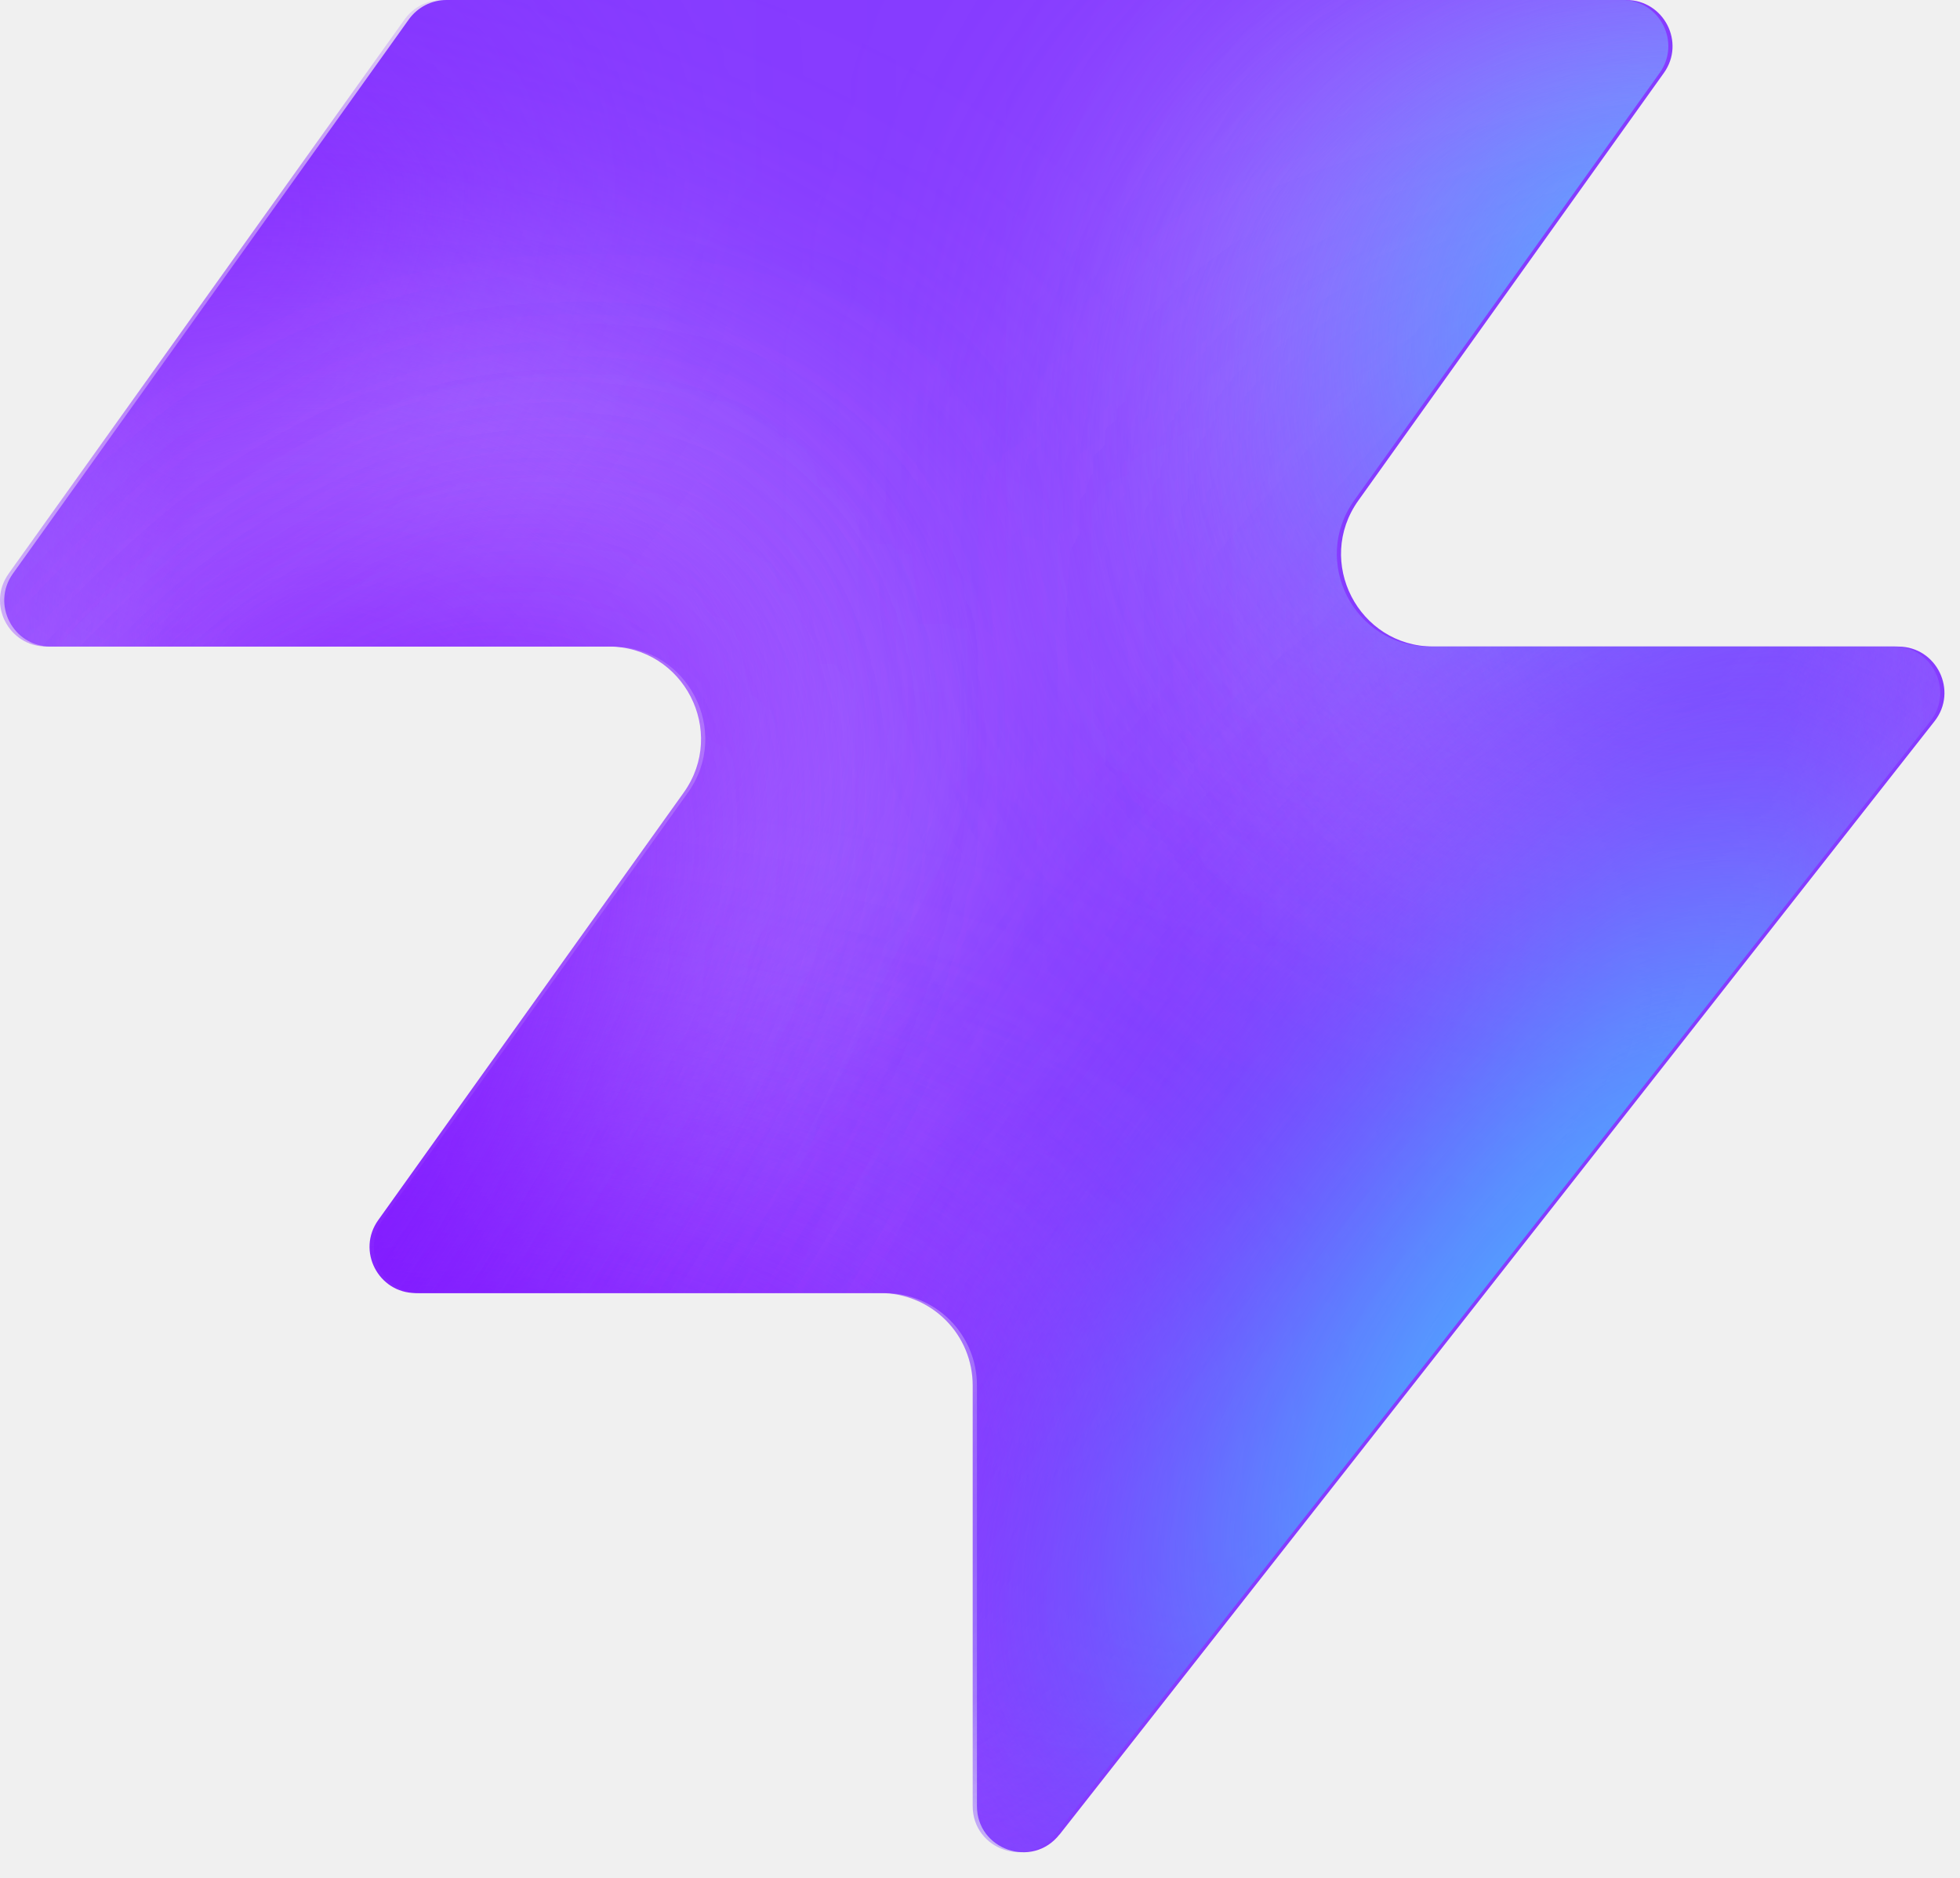
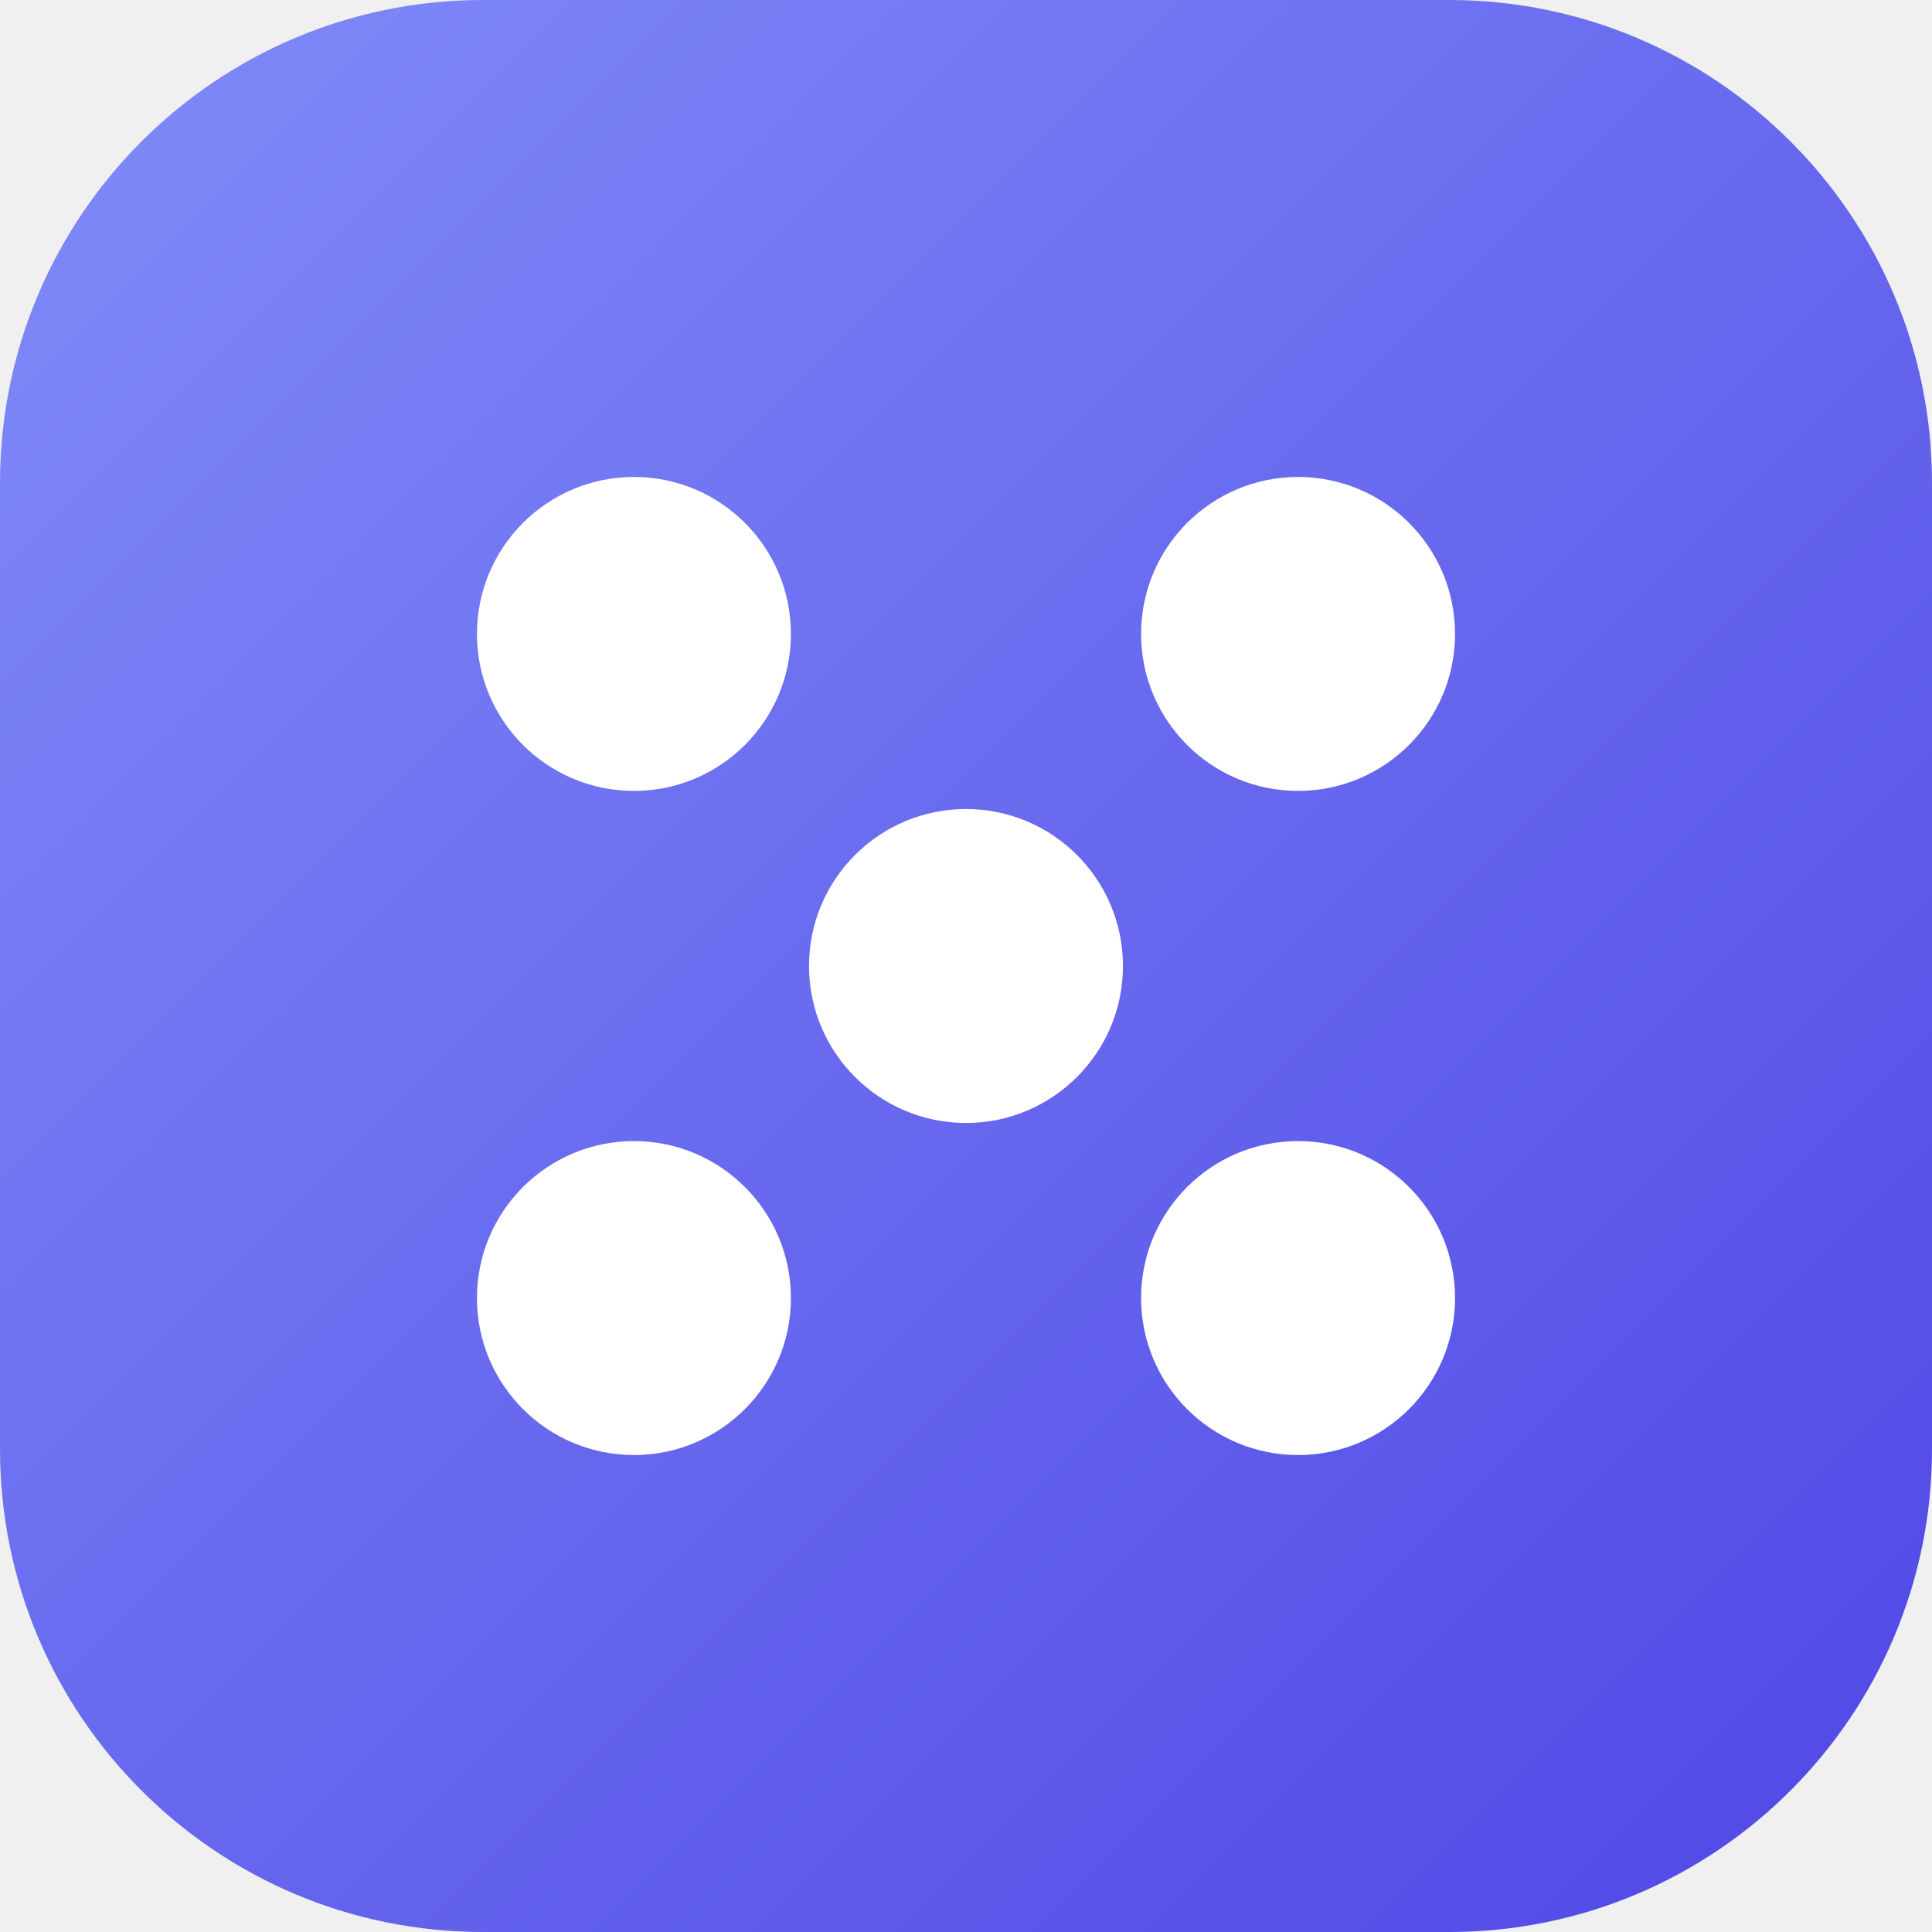
- <svg xmlns="http://www.w3.org/2000/svg" width="48" height="46" fill="none" viewBox="0 0 48 46">
-   <path fill="#863bff" d="M25.946 44.938c-.664.845-2.021.375-2.021-.698V33.937a2.26 2.26 0 0 0-2.262-2.262H10.287c-.92 0-1.456-1.04-.92-1.788l7.48-10.471c1.07-1.497 0-3.578-1.842-3.578H1.237c-.92 0-1.456-1.04-.92-1.788L10.013.474c.214-.297.556-.474.92-.474h28.894c.92 0 1.456 1.04.92 1.788l-7.48 10.471c-1.07 1.498 0 3.579 1.842 3.579h11.377c.943 0 1.473 1.088.89 1.83L25.947 44.94z" style="fill:#863bff;fill:color(display-p3 .525 .23 1);fill-opacity:1" />
-   <mask id="a" width="48" height="46" x="0" y="0" maskUnits="userSpaceOnUse" style="mask-type:alpha">
-     <path fill="#000" d="M25.842 44.938c-.664.844-2.021.375-2.021-.698V33.937a2.26 2.26 0 0 0-2.262-2.262H10.183c-.92 0-1.456-1.04-.92-1.788l7.48-10.471c1.07-1.498 0-3.579-1.842-3.579H1.133c-.92 0-1.456-1.04-.92-1.787L9.91.473c.214-.297.556-.474.92-.474h28.894c.92 0 1.456 1.04.92 1.788l-7.48 10.471c-1.07 1.498 0 3.578 1.842 3.578h11.377c.943 0 1.473 1.088.89 1.832L25.843 44.94z" style="fill:#000;fill-opacity:1" />
-   </mask>
-   <g mask="url(#a)">
-     <g filter="url(#b)">
-       <ellipse cx="5.508" cy="14.704" fill="#ede6ff" rx="5.508" ry="14.704" style="fill:#ede6ff;fill:color(display-p3 .927 .903 1);fill-opacity:1" transform="matrix(.00324 1 1 -.00324 -4.47 31.516)" />
-     </g>
-     <g filter="url(#c)">
-       <ellipse cx="10.399" cy="29.851" fill="#ede6ff" rx="10.399" ry="29.851" style="fill:#ede6ff;fill:color(display-p3 .927 .903 1);fill-opacity:1" transform="matrix(.00324 1 1 -.00324 -39.328 7.883)" />
-     </g>
-     <g filter="url(#d)">
-       <ellipse cx="5.508" cy="30.487" fill="#7e14ff" rx="5.508" ry="30.487" style="fill:#7e14ff;fill:color(display-p3 .492 .077 1);fill-opacity:1" transform="rotate(89.814 -25.913 -14.639)scale(1 -1)" />
-     </g>
-     <g filter="url(#e)">
-       <ellipse cx="5.508" cy="30.599" fill="#7e14ff" rx="5.508" ry="30.599" style="fill:#7e14ff;fill:color(display-p3 .492 .077 1);fill-opacity:1" transform="rotate(89.814 -32.644 -3.334)scale(1 -1)" />
-     </g>
-     <g filter="url(#f)">
-       <ellipse cx="5.508" cy="30.599" fill="#7e14ff" rx="5.508" ry="30.599" style="fill:#7e14ff;fill:color(display-p3 .492 .077 1);fill-opacity:1" transform="matrix(.00324 1 1 -.00324 -34.34 30.47)" />
-     </g>
-     <g filter="url(#g)">
-       <ellipse cx="14.072" cy="22.078" fill="#ede6ff" rx="14.072" ry="22.078" style="fill:#ede6ff;fill:color(display-p3 .927 .903 1);fill-opacity:1" transform="rotate(93.35 24.506 48.493)scale(-1 1)" />
-     </g>
-     <g filter="url(#h)">
-       <ellipse cx="3.47" cy="21.501" fill="#7e14ff" rx="3.47" ry="21.501" style="fill:#7e14ff;fill:color(display-p3 .492 .077 1);fill-opacity:1" transform="rotate(89.009 28.708 47.59)scale(-1 1)" />
-     </g>
-     <g filter="url(#i)">
-       <ellipse cx="3.47" cy="21.501" fill="#7e14ff" rx="3.47" ry="21.501" style="fill:#7e14ff;fill:color(display-p3 .492 .077 1);fill-opacity:1" transform="rotate(89.009 28.708 47.59)scale(-1 1)" />
-     </g>
-     <g filter="url(#j)">
-       <ellipse cx=".387" cy="8.972" fill="#7e14ff" rx="4.407" ry="29.108" style="fill:#7e14ff;fill:color(display-p3 .492 .077 1);fill-opacity:1" transform="rotate(39.51 .387 8.972)" />
-     </g>
-     <g filter="url(#k)">
-       <ellipse cx="47.523" cy="-6.092" fill="#7e14ff" rx="4.407" ry="29.108" style="fill:#7e14ff;fill:color(display-p3 .492 .077 1);fill-opacity:1" transform="rotate(37.892 47.523 -6.092)" />
-     </g>
-     <g filter="url(#l)">
-       <ellipse cx="41.412" cy="6.333" fill="#47bfff" rx="5.971" ry="9.665" style="fill:#47bfff;fill:color(display-p3 .28 .748 1);fill-opacity:1" transform="rotate(37.892 41.412 6.333)" />
-     </g>
-     <g filter="url(#m)">
-       <ellipse cx="-1.879" cy="38.332" fill="#7e14ff" rx="4.407" ry="29.108" style="fill:#7e14ff;fill:color(display-p3 .492 .077 1);fill-opacity:1" transform="rotate(37.892 -1.88 38.332)" />
-     </g>
-     <g filter="url(#n)">
-       <ellipse cx="-1.879" cy="38.332" fill="#7e14ff" rx="4.407" ry="29.108" style="fill:#7e14ff;fill:color(display-p3 .492 .077 1);fill-opacity:1" transform="rotate(37.892 -1.88 38.332)" />
-     </g>
-     <g filter="url(#o)">
-       <ellipse cx="35.651" cy="29.907" fill="#7e14ff" rx="4.407" ry="29.108" style="fill:#7e14ff;fill:color(display-p3 .492 .077 1);fill-opacity:1" transform="rotate(37.892 35.651 29.907)" />
-     </g>
-     <g filter="url(#p)">
-       <ellipse cx="38.418" cy="32.4" fill="#47bfff" rx="5.971" ry="15.297" style="fill:#47bfff;fill:color(display-p3 .28 .748 1);fill-opacity:1" transform="rotate(37.892 38.418 32.4)" />
-     </g>
-   </g>
+ <svg xmlns="http://www.w3.org/2000/svg" width="32" height="32" viewBox="0 0 32 32" fill="none">
  <defs>
-     <filter id="b" width="60.045" height="41.654" x="-19.77" y="16.149" color-interpolation-filters="sRGB" filterUnits="userSpaceOnUse">
-       <feFlood flood-opacity="0" result="BackgroundImageFix" />
-       <feBlend in="SourceGraphic" in2="BackgroundImageFix" result="shape" />
-       <feGaussianBlur result="effect1_foregroundBlur_2002_17158" stdDeviation="7.659" />
-     </filter>
-     <filter id="c" width="90.34" height="51.437" x="-54.613" y="-7.533" color-interpolation-filters="sRGB" filterUnits="userSpaceOnUse">
-       <feFlood flood-opacity="0" result="BackgroundImageFix" />
-       <feBlend in="SourceGraphic" in2="BackgroundImageFix" result="shape" />
-       <feGaussianBlur result="effect1_foregroundBlur_2002_17158" stdDeviation="7.659" />
-     </filter>
-     <filter id="d" width="79.355" height="29.4" x="-49.64" y="2.03" color-interpolation-filters="sRGB" filterUnits="userSpaceOnUse">
-       <feFlood flood-opacity="0" result="BackgroundImageFix" />
-       <feBlend in="SourceGraphic" in2="BackgroundImageFix" result="shape" />
-       <feGaussianBlur result="effect1_foregroundBlur_2002_17158" stdDeviation="4.596" />
-     </filter>
-     <filter id="e" width="79.579" height="29.4" x="-45.045" y="20.029" color-interpolation-filters="sRGB" filterUnits="userSpaceOnUse">
-       <feFlood flood-opacity="0" result="BackgroundImageFix" />
-       <feBlend in="SourceGraphic" in2="BackgroundImageFix" result="shape" />
-       <feGaussianBlur result="effect1_foregroundBlur_2002_17158" stdDeviation="4.596" />
-     </filter>
-     <filter id="f" width="79.579" height="29.4" x="-43.513" y="21.178" color-interpolation-filters="sRGB" filterUnits="userSpaceOnUse">
-       <feFlood flood-opacity="0" result="BackgroundImageFix" />
-       <feBlend in="SourceGraphic" in2="BackgroundImageFix" result="shape" />
-       <feGaussianBlur result="effect1_foregroundBlur_2002_17158" stdDeviation="4.596" />
-     </filter>
-     <filter id="g" width="74.749" height="58.852" x="15.756" y="-17.901" color-interpolation-filters="sRGB" filterUnits="userSpaceOnUse">
-       <feFlood flood-opacity="0" result="BackgroundImageFix" />
-       <feBlend in="SourceGraphic" in2="BackgroundImageFix" result="shape" />
-       <feGaussianBlur result="effect1_foregroundBlur_2002_17158" stdDeviation="7.659" />
-     </filter>
-     <filter id="h" width="61.377" height="25.362" x="23.548" y="2.284" color-interpolation-filters="sRGB" filterUnits="userSpaceOnUse">
-       <feFlood flood-opacity="0" result="BackgroundImageFix" />
-       <feBlend in="SourceGraphic" in2="BackgroundImageFix" result="shape" />
-       <feGaussianBlur result="effect1_foregroundBlur_2002_17158" stdDeviation="4.596" />
-     </filter>
-     <filter id="i" width="61.377" height="25.362" x="23.548" y="2.284" color-interpolation-filters="sRGB" filterUnits="userSpaceOnUse">
-       <feFlood flood-opacity="0" result="BackgroundImageFix" />
-       <feBlend in="SourceGraphic" in2="BackgroundImageFix" result="shape" />
-       <feGaussianBlur result="effect1_foregroundBlur_2002_17158" stdDeviation="4.596" />
-     </filter>
-     <filter id="j" width="56.045" height="63.649" x="-27.636" y="-22.853" color-interpolation-filters="sRGB" filterUnits="userSpaceOnUse">
-       <feFlood flood-opacity="0" result="BackgroundImageFix" />
-       <feBlend in="SourceGraphic" in2="BackgroundImageFix" result="shape" />
-       <feGaussianBlur result="effect1_foregroundBlur_2002_17158" stdDeviation="4.596" />
-     </filter>
-     <filter id="k" width="54.814" height="64.646" x="20.116" y="-38.415" color-interpolation-filters="sRGB" filterUnits="userSpaceOnUse">
-       <feFlood flood-opacity="0" result="BackgroundImageFix" />
-       <feBlend in="SourceGraphic" in2="BackgroundImageFix" result="shape" />
-       <feGaussianBlur result="effect1_foregroundBlur_2002_17158" stdDeviation="4.596" />
-     </filter>
-     <filter id="l" width="33.541" height="35.313" x="24.641" y="-11.323" color-interpolation-filters="sRGB" filterUnits="userSpaceOnUse">
-       <feFlood flood-opacity="0" result="BackgroundImageFix" />
-       <feBlend in="SourceGraphic" in2="BackgroundImageFix" result="shape" />
-       <feGaussianBlur result="effect1_foregroundBlur_2002_17158" stdDeviation="4.596" />
-     </filter>
-     <filter id="m" width="54.814" height="64.646" x="-29.286" y="6.009" color-interpolation-filters="sRGB" filterUnits="userSpaceOnUse">
-       <feFlood flood-opacity="0" result="BackgroundImageFix" />
-       <feBlend in="SourceGraphic" in2="BackgroundImageFix" result="shape" />
-       <feGaussianBlur result="effect1_foregroundBlur_2002_17158" stdDeviation="4.596" />
-     </filter>
-     <filter id="n" width="54.814" height="64.646" x="-29.286" y="6.009" color-interpolation-filters="sRGB" filterUnits="userSpaceOnUse">
-       <feFlood flood-opacity="0" result="BackgroundImageFix" />
-       <feBlend in="SourceGraphic" in2="BackgroundImageFix" result="shape" />
-       <feGaussianBlur result="effect1_foregroundBlur_2002_17158" stdDeviation="4.596" />
-     </filter>
-     <filter id="o" width="54.814" height="64.646" x="8.244" y="-2.416" color-interpolation-filters="sRGB" filterUnits="userSpaceOnUse">
-       <feFlood flood-opacity="0" result="BackgroundImageFix" />
-       <feBlend in="SourceGraphic" in2="BackgroundImageFix" result="shape" />
-       <feGaussianBlur result="effect1_foregroundBlur_2002_17158" stdDeviation="4.596" />
-     </filter>
-     <filter id="p" width="39.409" height="43.623" x="18.713" y="10.588" color-interpolation-filters="sRGB" filterUnits="userSpaceOnUse">
-       <feFlood flood-opacity="0" result="BackgroundImageFix" />
-       <feBlend in="SourceGraphic" in2="BackgroundImageFix" result="shape" />
-       <feGaussianBlur result="effect1_foregroundBlur_2002_17158" stdDeviation="4.596" />
-     </filter>
+     <linearGradient id="gc-grad" x1="0" y1="0" x2="1" y2="1">
+       <stop offset="0%" stop-color="#818cf8" />
+       <stop offset="100%" stop-color="#4f46e5" />
+     </linearGradient>
  </defs>
+   <rect width="32" height="32" rx="8" fill="url(#gc-grad)" />
+   <circle cx="10.5" cy="10.5" r="2.6" fill="white" />
+   <circle cx="21.5" cy="10.5" r="2.6" fill="white" />
+   <circle cx="16" cy="16" r="2.6" fill="white" />
+   <circle cx="10.5" cy="21.5" r="2.6" fill="white" />
+   <circle cx="21.5" cy="21.5" r="2.6" fill="white" />
</svg>
